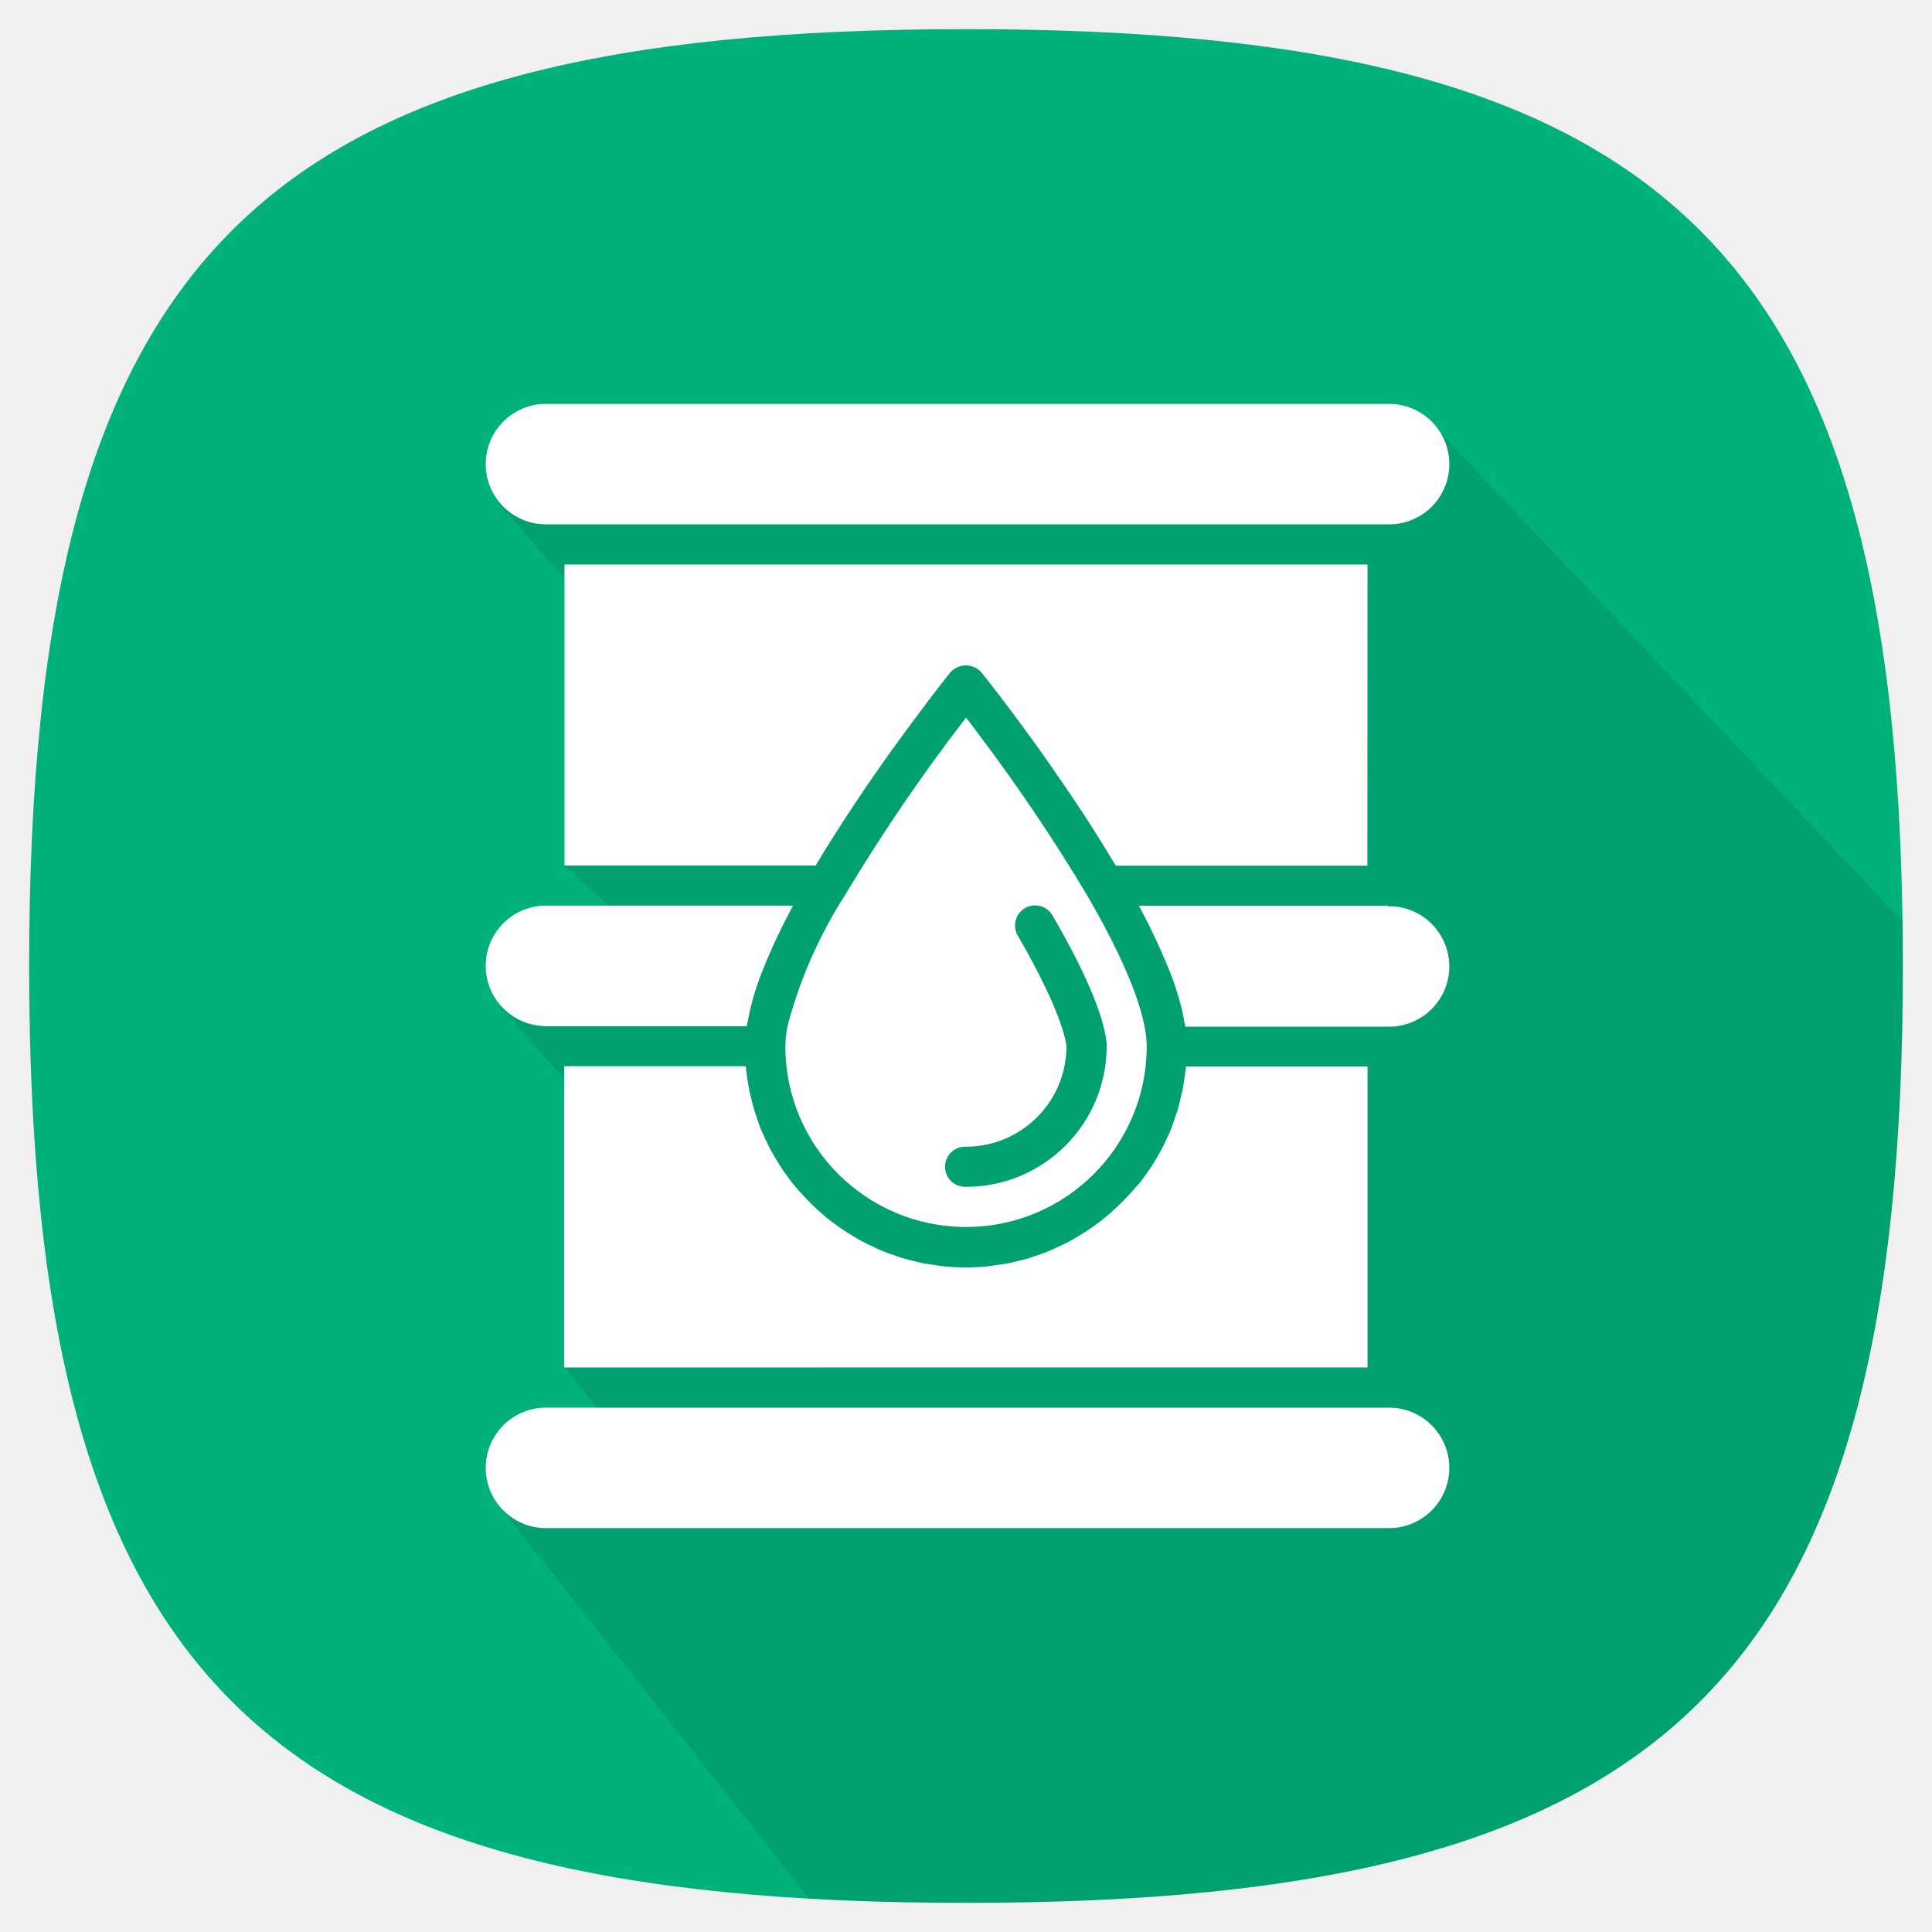
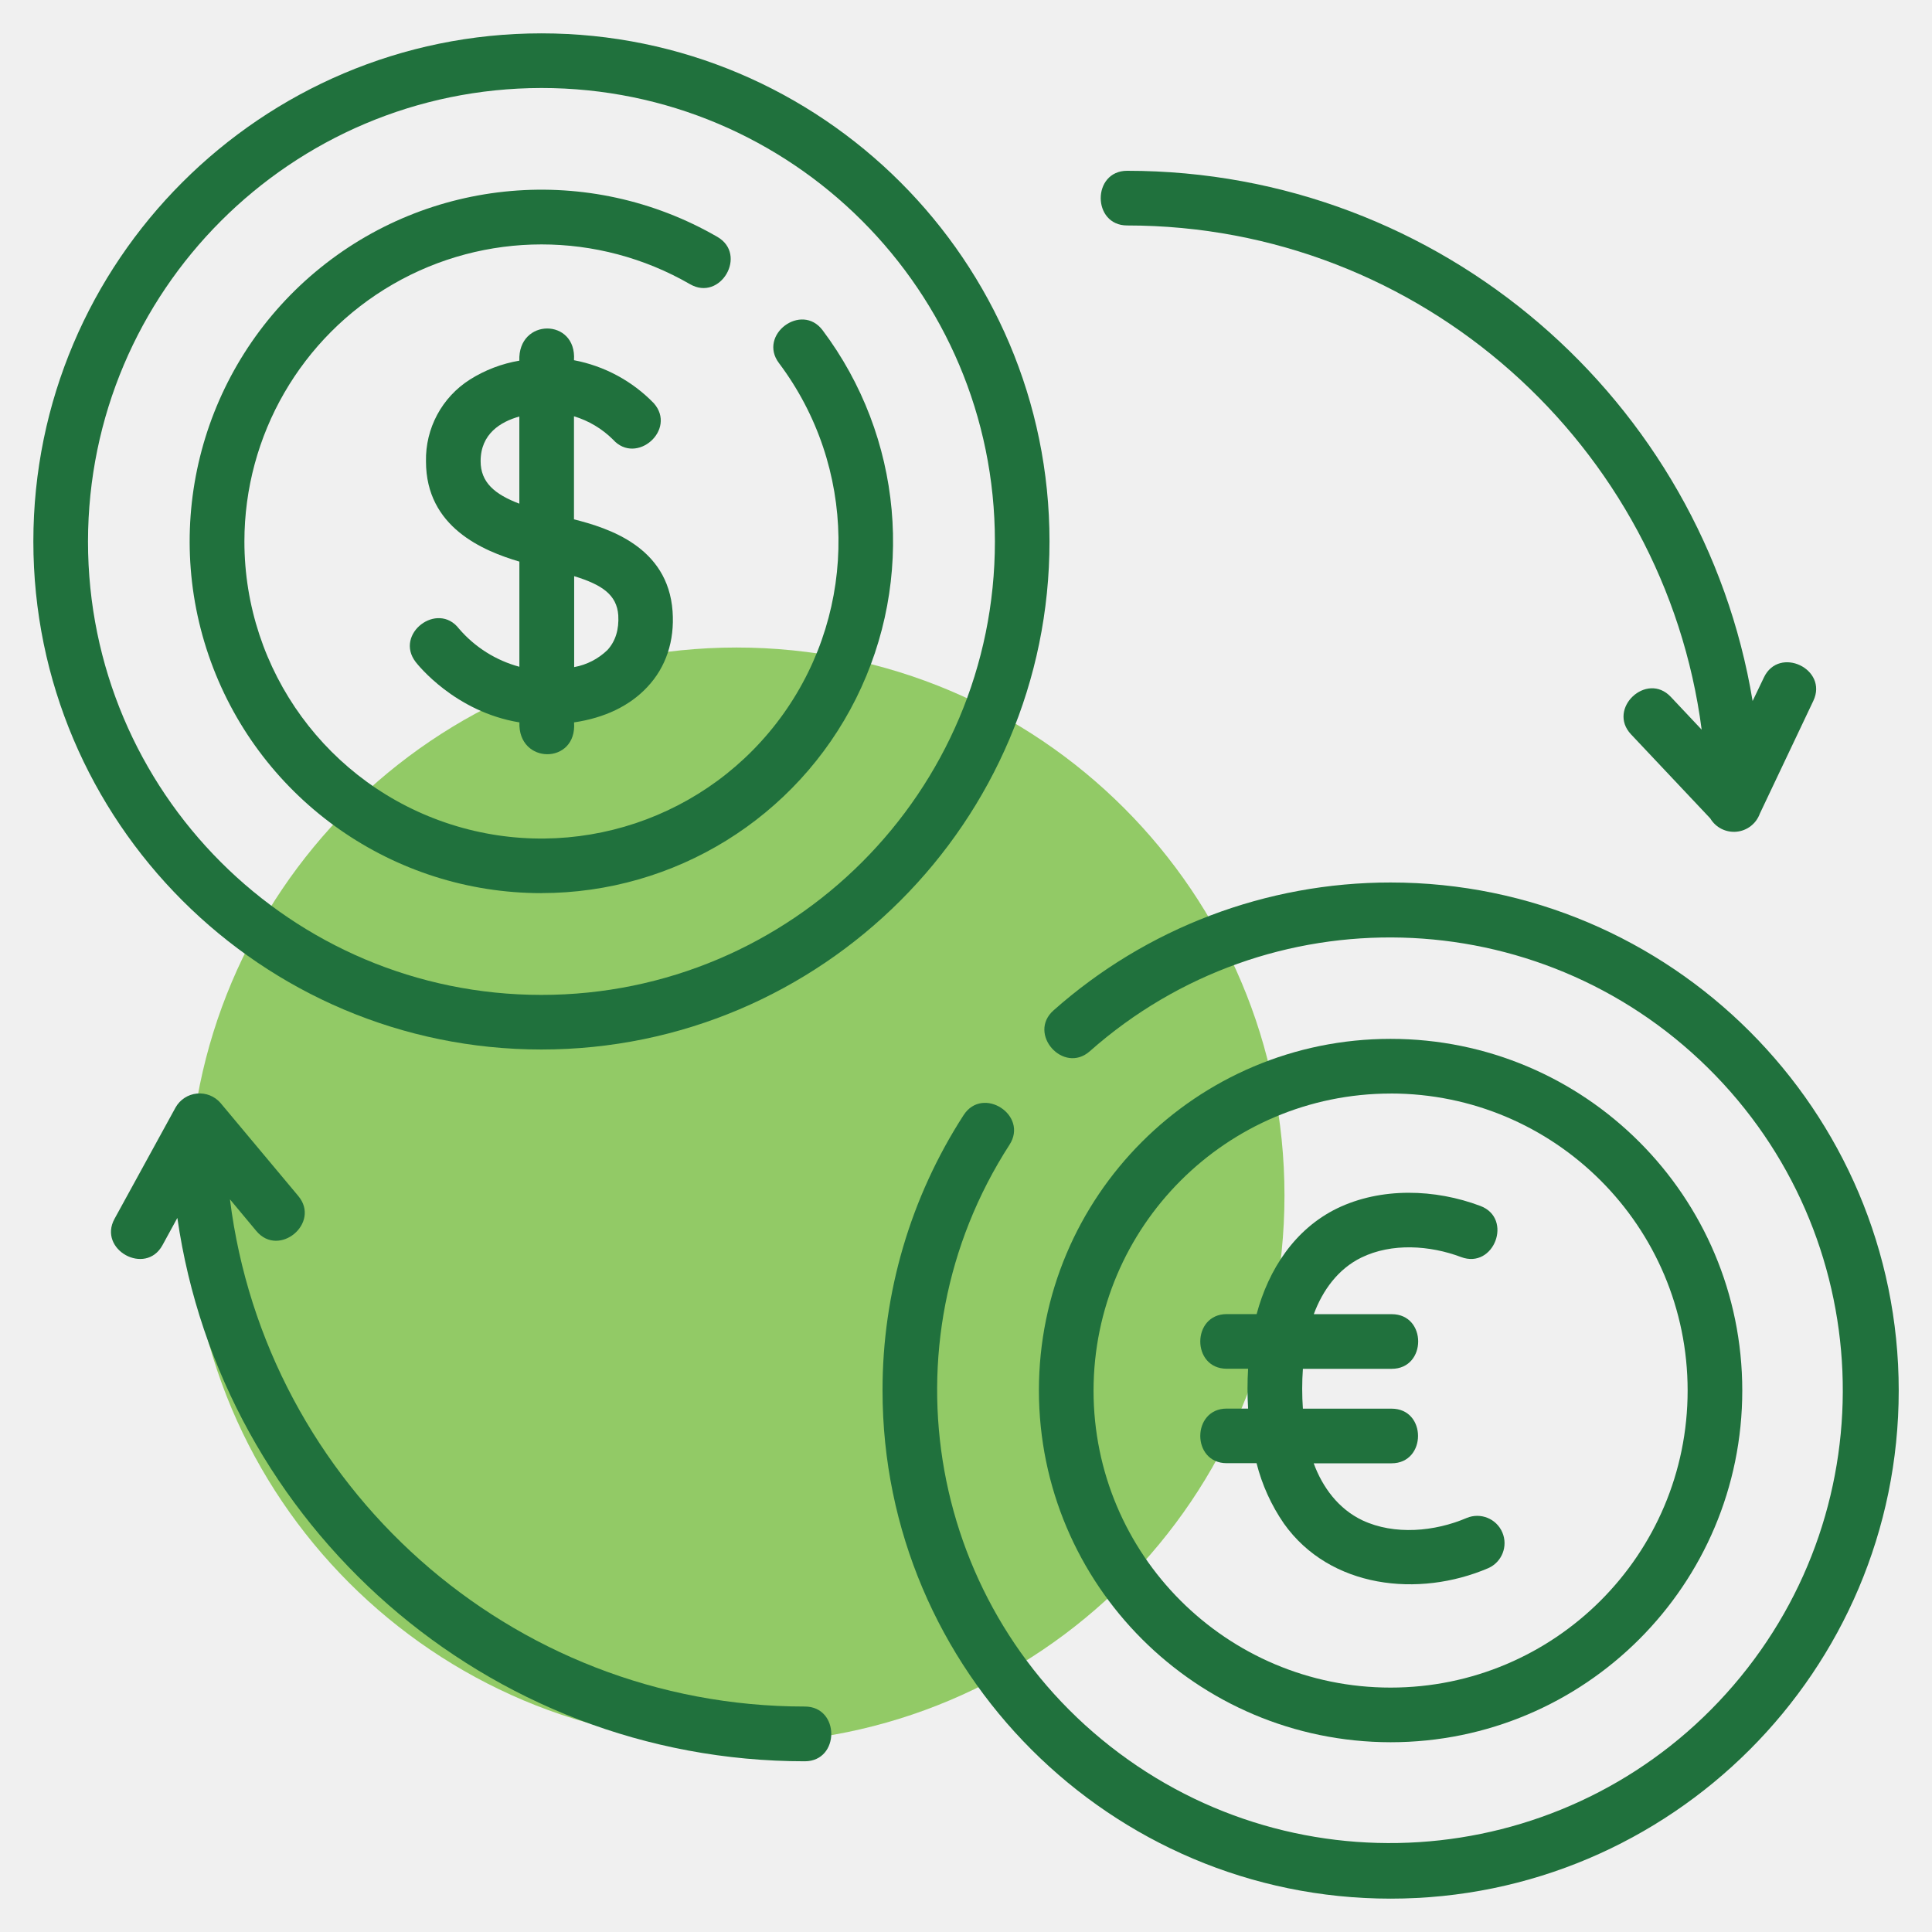
- <svg xmlns="http://www.w3.org/2000/svg" id="Ñëîé_1" data-name="Ñëîé 1" viewBox="0 0 500 500">
+ <svg xmlns="http://www.w3.org/2000/svg" id="Capa_1" data-name="Capa 1" viewBox="0 0 512 512">
  <defs>
-     <style>.cls-1{fill:#00b17c;}.cls-2{opacity:0.1;}.cls-3{fill:#fff;}</style>
+     <style>.cls-1{fill:#7bc144;opacity:0.8;}.cls-2{fill:#20713d;}</style>
  </defs>
-   <path class="cls-1" d="M492.46,250C492.46,64,431.63,7.54,250,7.54S7.54,64,7.54,250,68.37,492.46,250,492.46,492.46,436,492.46,250Z" />
-   <path class="cls-2" d="M193.94,111.94l-65.22,17.94,54.71,62.49-11.31,6.85-26,24.8,19.61,18-21.23-.13-14.79,19,82.71,93H146.09l22.54,28.25-40.16,6.66,80.88,102.55q19.23,1.1,40.64,1.09C431.63,492.46,492.46,436,492.46,250c0-3.91,0-7.74-.09-11.53L370,109Z" />
-   <path class="cls-3" d="M281.41,231.82a460.7,460.7,0,0,0-28.57-42.37c-1-1.39-2-2.64-2.83-3.74a474.76,474.76,0,0,0-31.42,46.11,118.44,118.44,0,0,0-14.73,33.52,27.45,27.45,0,0,0-.61,5.44,46.76,46.76,0,0,0,93.52,0c0-5.72-2.67-17.11-15.34-38.93ZM250,307.15a5.2,5.2,0,1,1,0-10.39,26,26,0,0,0,26-26s-.39-7.6-12.53-28.5a5.2,5.2,0,1,1,9-5.2c12.94,22.22,13.94,31.41,13.94,33.69A36.41,36.41,0,0,1,250,307.15Z" />
-   <path class="cls-3" d="M359.1,364.3H140.9a15.59,15.59,0,0,0,0,31.17H359.1a15.59,15.59,0,1,0,0-31.17Z" />
-   <path class="cls-3" d="M140.9,135.7H359.1a15.59,15.59,0,1,0,0-31.17H140.9a15.59,15.59,0,0,0,0,31.17Z" />
-   <path class="cls-3" d="M293.22,308.06c-.64.74-1.29,1.46-2,2.17s-1.12,1.16-1.71,1.72-1.43,1.33-2.17,2-1.22,1-1.85,1.56-1.56,1.19-2.36,1.76-1.3.94-2,1.38l-2.54,1.56c-.69.41-1.38.82-2.08,1.19-.89.47-1.81.89-2.73,1.31-.72.33-1.43.68-2.16,1-1,.4-1.95.73-2.94,1.08-.73.26-1.45.52-2.2.76-1,.32-2.12.57-3.19.83-.72.17-1.42.38-2.14.52-1.21.24-2.44.4-3.67.56-.62.08-1.23.21-1.85.27-1.87.18-3.76.28-5.68.28s-3.81-.1-5.68-.28c-.63-.06-1.24-.19-1.86-.27-1.23-.16-2.46-.32-3.67-.56-.73-.14-1.43-.35-2.15-.52-1.07-.26-2.15-.52-3.19-.83-.75-.22-1.47-.52-2.2-.76-1-.34-2-.67-2.94-1.08-.73-.3-1.44-.64-2.16-1-.92-.42-1.83-.84-2.73-1.31-.71-.37-1.4-.78-2.08-1.19-.86-.52-1.71-1-2.54-1.56-.67-.44-1.32-.91-2-1.38s-1.59-1.15-2.36-1.76-1.24-1-1.85-1.56-1.47-1.29-2.17-2-1.15-1.13-1.71-1.72-1.33-1.42-2-2.17-1.05-1.23-1.56-1.86-1.19-1.56-1.76-2.35-.93-1.31-1.37-2-1-1.67-1.56-2.53c-.4-.7-.8-1.39-1.18-2.11-.47-.88-.89-1.79-1.3-2.71-.34-.73-.67-1.44-1-2.19-.38-1-.72-1.92-1-2.89-.26-.75-.52-1.48-.77-2.24-.3-1-.55-2.08-.8-3.12-.18-.75-.38-1.49-.52-2.25-.22-1.11-.36-2.23-.52-3.37-.1-.72-.23-1.43-.3-2.16,0-.11,0-.22,0-.34h-47v77.95H353.91V276h-47a3.09,3.09,0,0,1,0,.34c-.07.73-.2,1.44-.3,2.16-.15,1.13-.3,2.26-.52,3.37-.15.76-.35,1.5-.52,2.25-.25,1-.49,2.08-.8,3.12-.23.76-.52,1.5-.76,2.25-.33,1-.67,1.94-1,2.89-.31.74-.64,1.46-1,2.19-.42.92-.84,1.82-1.3,2.71-.38.72-.78,1.41-1.18,2.11-.52.86-1,1.7-1.56,2.53s-.91,1.34-1.37,2-1.15,1.56-1.76,2.35Q294,307.15,293.22,308.06Z" />
-   <path class="cls-3" d="M140.9,265.59h52.36c0-.3.15-.65.21-1q.38-2.22,1-4.64c.14-.52.27-1,.42-1.59.61-2.08,1.32-4.26,2.2-6.57.1-.25.22-.52.33-.78.81-2.08,1.77-4.29,2.81-6.57q.49-1.07,1-2.16,1.56-3.29,3.44-6.83c.2-.37.34-.7.55-1.08H140.9a15.59,15.59,0,0,0,0,31.17Z" />
-   <path class="cls-3" d="M359.1,234.41H294.76c.19.34.31.64.52,1,1.27,2.4,2.43,4.72,3.5,7,.34.71.67,1.42,1,2.11,1,2.29,2,4.5,2.83,6.6l.32.77c.88,2.31,1.6,4.48,2.2,6.57.16.52.28,1,.42,1.56.43,1.62.76,3.17,1,4.68.05.3.16.65.21,1H359.1a15.59,15.59,0,1,0,0-31.17Z" />
-   <path class="cls-3" d="M353.91,146.09H146.09V224h65c.25-.43.52-.84.77-1.27l1.33-2.21,1.62-2.6,1.34-2.12c.56-.88,1.12-1.76,1.68-2.63l1.31-2c.57-.87,1.13-1.72,1.7-2.57q.65-1,1.31-2l1.67-2.47,1.3-1.9,1.65-2.39,1.25-1.78c.52-.77,1.07-1.51,1.59-2.25l1.23-1.74,1.47-2,1.21-1.67,1.33-1.82,1.18-1.6,1.18-1.56,1.12-1.51.93-1.23,1.17-1.56.65-.85,1.11-1.46.56-.72.92-1.18.25-.33c1.13-1.44,1.85-2.35,2-2.53a5.37,5.37,0,0,1,8.1,0c.15.18.88,1.09,2,2.53l.25.33.86,1.11.62.8,1.2,1.56.52.7,1.28,1.69.81,1.08c.4.52.81,1.08,1.22,1.64l1.09,1.45,1.28,1.74,1.22,1.67,1.36,1.87,1.3,1.81,1.4,2,1.41,2c.47.67,1,1.36,1.43,2.08s1,1.39,1.46,2.1l1.48,2.17,1.49,2.19,1.52,2.29,1.45,2.2q.78,1.2,1.56,2.42l1.42,2.22,1.56,2.51,1.35,2.19c.52.88,1,1.75,1.6,2.64l.64,1h65.08Z" />
+   <circle class="cls-1" cx="195.2" cy="316.8" r="145.2" />
+   <path class="cls-2" d="M178.24,162c-1.23-17.15-17.09-22.08-26.13-24.37V110.32a24.81,24.81,0,0,1,10.35,6.18c6.22,6.9,17-2.67,10.79-9.66a39.76,39.76,0,0,0-21.14-11.38c.78-11.2-14.9-11.25-14.48.12a35.74,35.74,0,0,0-13.09,5,25.07,25.07,0,0,0-11.65,21.71c0,17.44,15.17,23.71,24.75,26.54V176.7a32.09,32.09,0,0,1-16-10.09c-5.68-7.39-17.2,1.39-11.48,8.83.46.6,10.36,13.2,27.49,16-.42,11.25,15.33,11.25,14.48,0,8.13-1.2,14.77-4.38,19.44-9.4C176.49,176.81,178.8,169.86,178.24,162Zm-40.61-28.52c-6.59-2.5-10.26-5.68-10.26-11.26,0-7.26,5.3-10.45,10.26-11.84ZM161,172.24a17,17,0,0,1-8.84,4.55v-24.1c7.42,2.27,11.3,4.95,11.69,10.36C164.07,166.83,163.11,169.92,161,172.24Z" />
+   <path class="cls-2" d="M325.1,387.76H333a49.48,49.48,0,0,0,7.25,16c12.2,17.18,35.72,19.71,54.15,11.82a7.24,7.24,0,0,0-5.7-13.31c-8.45,3.62-19.13,4.63-27.65.63-6.31-3-10.54-8.68-12.91-15.11h20.64c9.32,0,9.38-14.48,0-14.48H345.28a75.29,75.29,0,0,1,0-10.56h23.54c9.32,0,9.38-14.48,0-14.48H348.17c2.33-6.32,6.45-12,12.6-15,8.07-3.94,18.21-3.24,26.42-.14,8.73,3.3,13.86-10.24,5.13-13.54-12-4.53-26.33-5-38,.66-11.2,5.47-18.15,16.2-21.3,28H325.1c-9.32,0-9.38,14.48,0,14.48h5.66a89.62,89.62,0,0,0,0,10.56H325.1C315.78,373.28,315.72,387.76,325.1,387.76Z" />
+   <path class="cls-2" d="M143.48,278.13c74.24,0,134.65-60.4,134.65-134.65S217.73,8.84,143.48,8.84,8.84,69.24,8.84,143.48,69.24,278.13,143.48,278.13Zm0-254.81A120.17,120.17,0,1,1,23.32,143.48,120.3,120.3,0,0,1,143.48,23.32Z" />
+   <path class="cls-2" d="M143.48,236.68A93.2,93.2,0,0,0,218,87.52c-5.61-7.46-17.19,1.24-11.57,8.7A78.72,78.72,0,1,1,64.77,143.48,78.74,78.74,0,0,1,182.86,75.31c8.08,4.68,15.34-7.85,7.26-12.53a93.21,93.21,0,1,0-46.63,173.91Z" />
+   <path class="cls-2" d="M368.52,233.87a134.47,134.47,0,0,0-89.32,33.89c-7,6.2,2.63,17,9.61,10.83a120,120,0,1,1-21.28,24.78c5.07-7.84-7.09-15.7-12.16-7.86a134.16,134.16,0,0,0-21.49,73c0,74.24,60.4,134.65,134.65,134.65s134.65-60.4,134.65-134.65S442.76,233.87,368.52,233.87Z" />
+   <path class="cls-2" d="M368.52,461.71a93.2,93.2,0,1,0-93.2-93.2A93.3,93.3,0,0,0,368.52,461.71Zm0-171.92a78.72,78.72,0,1,1-78.72,78.72A78.81,78.81,0,0,1,368.52,289.8Z" />
+   <path class="cls-2" d="M213.29,452.25c-78.18,0-142.9-58.74-152.35-134.41l7,8.4c6,7.16,17.1-2.13,11.11-9.29L58.44,292.3a7.32,7.32,0,0,0-11.9,1.17L30.35,323c-4.47,8.16,8.2,15.18,12.7,7L47,322.76c11.71,81.29,81.82,144,166.3,144C222.63,466.73,222.63,452.25,213.29,452.25Z" />
+   <path class="cls-2" d="M298.71,59.75c77.91,0,142.45,58.33,152.25,133.62l-8.18-8.69c-6.4-6.8-16.95,3.13-10.54,9.93l21,22.28a7.3,7.3,0,0,0,13.13-1.26l14.18-29.9c4-8.44-9.08-14.64-13.09-6.21l-3,6.26C451.3,106.17,382,45.26,298.7,45.26,289.37,45.27,289.37,59.75,298.71,59.75Z" />
</svg>
